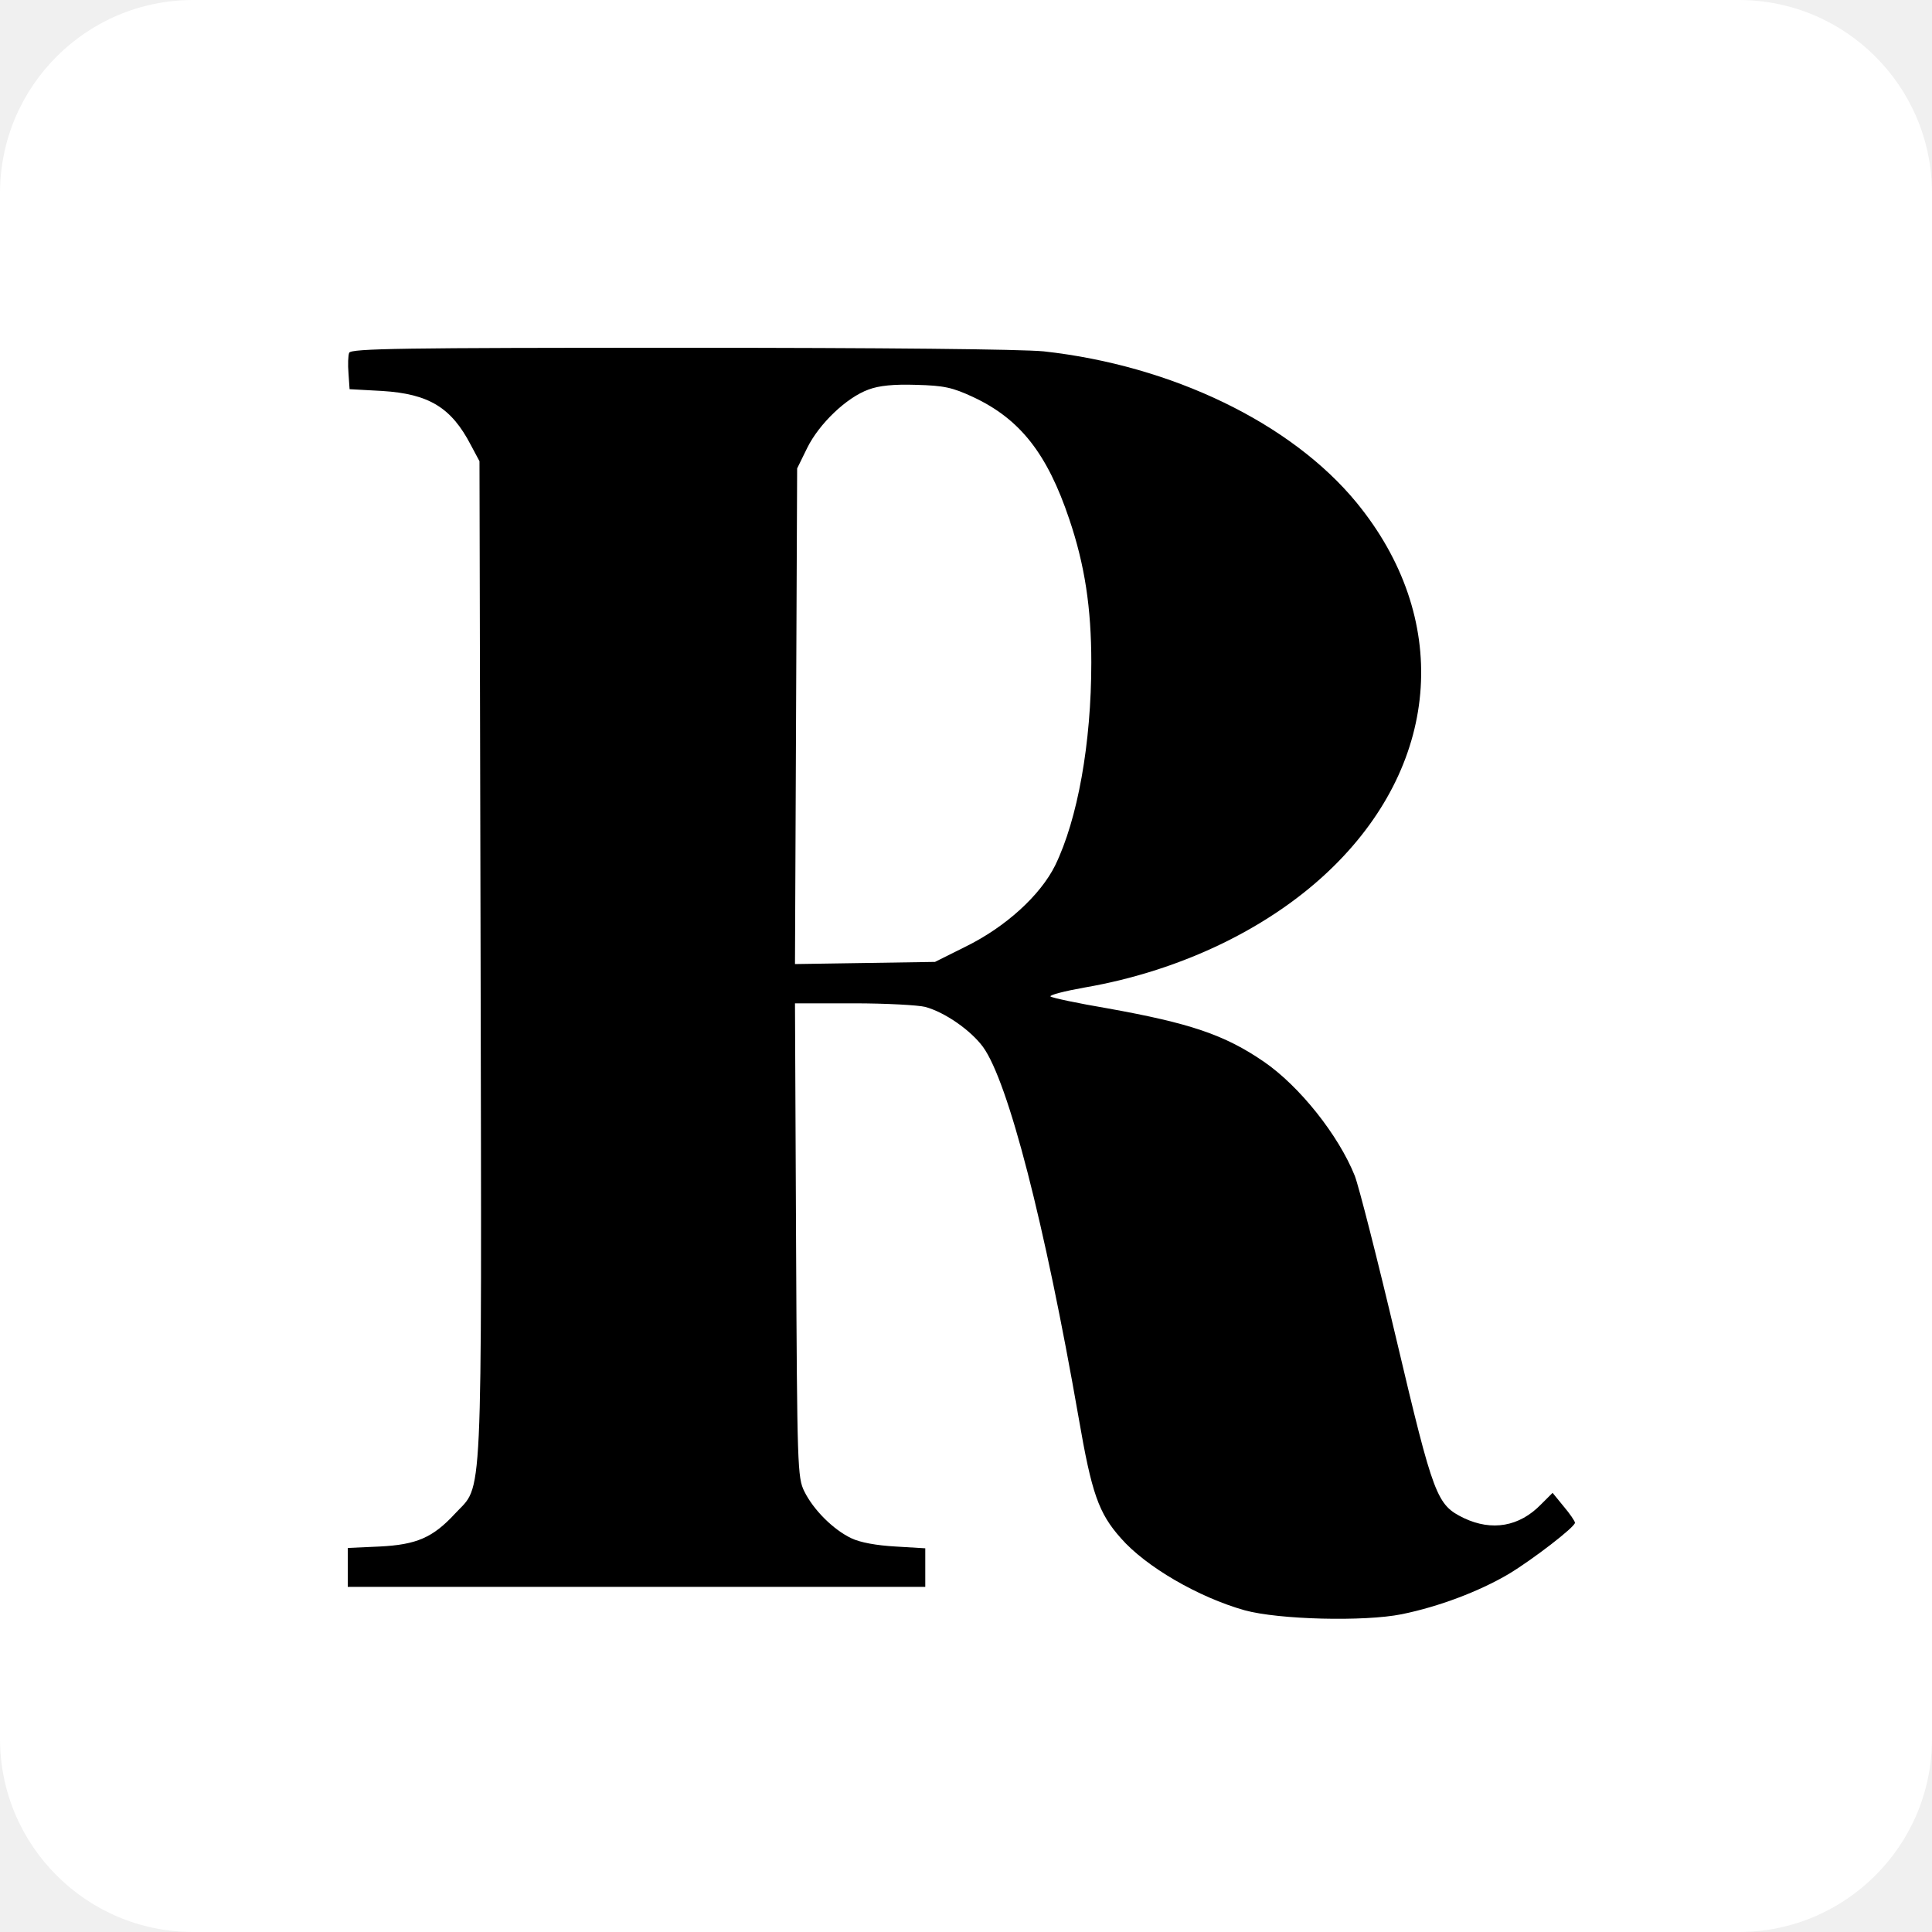
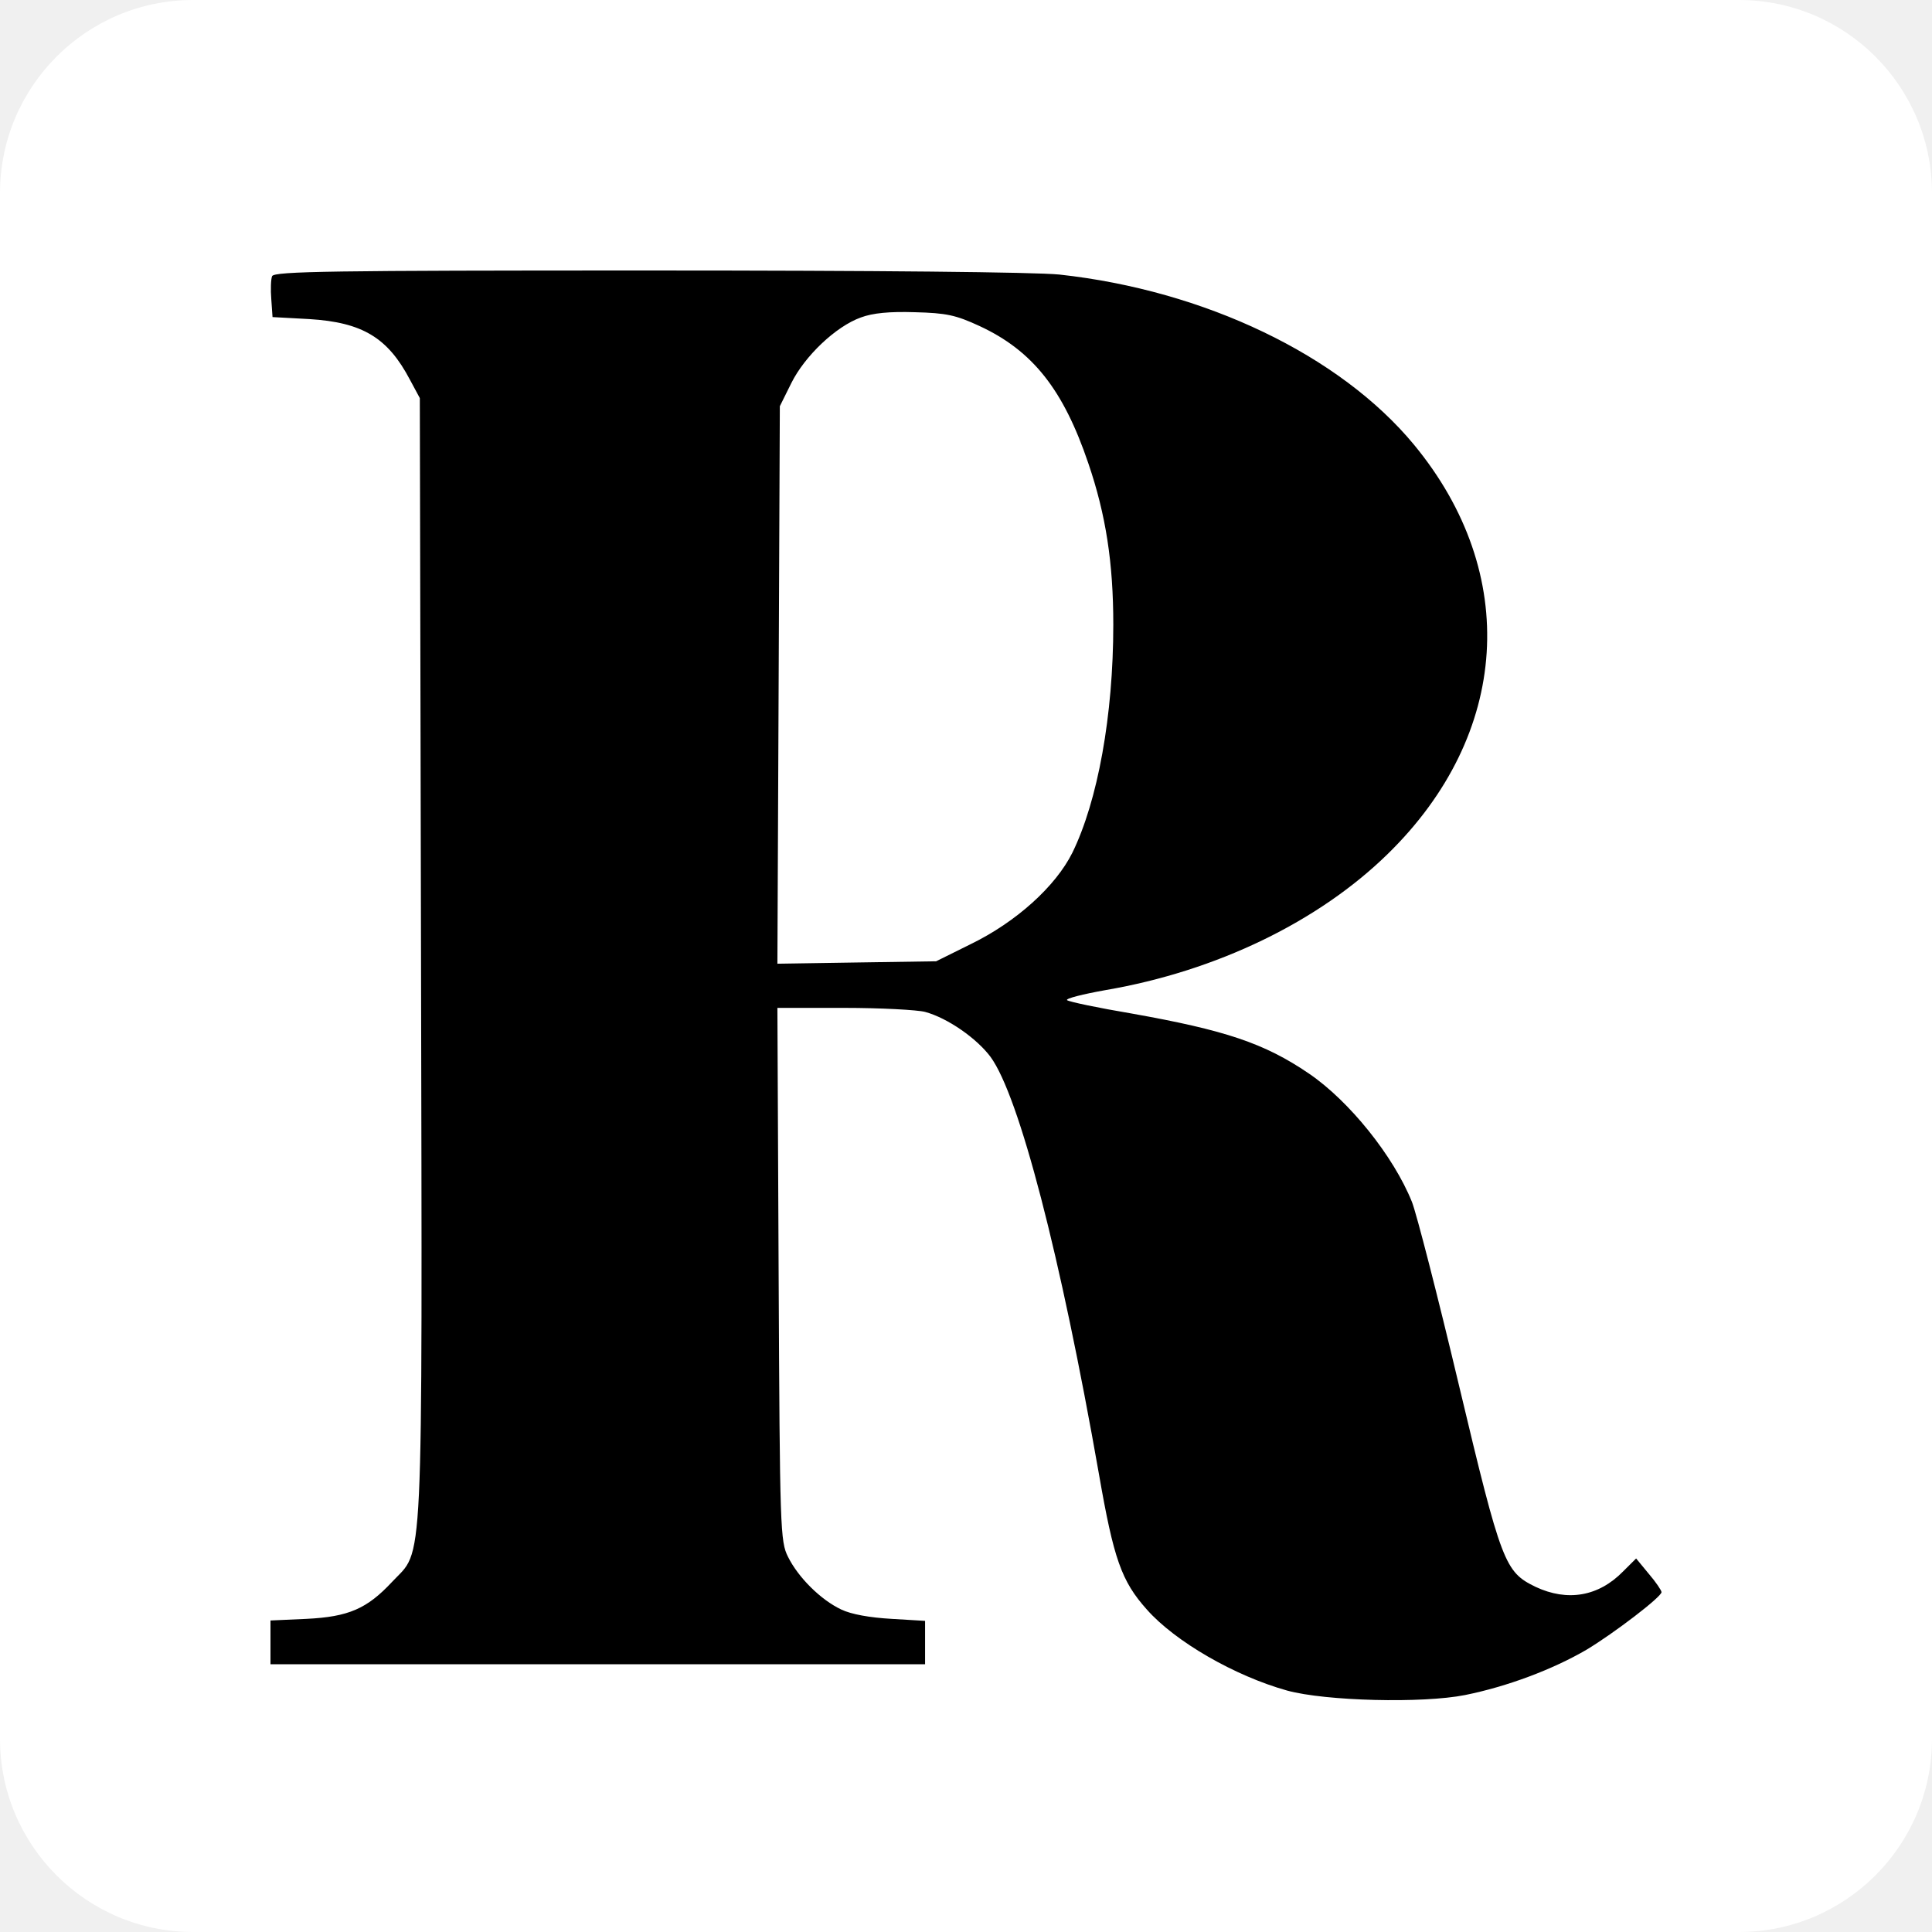
<svg xmlns="http://www.w3.org/2000/svg" width="50" height="50" viewBox="0 0 50 50" fill="none">
  <rect width="50" height="50" rx="5" fill="white" />
-   <path d="M9.037 9.13C9.009 9.196 9 9.438 9.019 9.662L9.047 10.072L9.887 10.118C11.102 10.193 11.681 10.547 12.185 11.517L12.409 11.936L12.438 24.838C12.466 39.334 12.503 38.383 11.774 39.175C11.204 39.791 10.784 39.977 9.822 40.024L9 40.061V40.564V41.068H16.473H23.946V40.564V40.07L23.18 40.024C22.685 39.996 22.264 39.921 22.031 39.809C21.564 39.586 21.05 39.073 20.816 38.597C20.639 38.243 20.63 37.973 20.602 32.1L20.574 25.966H22.096C22.937 25.966 23.768 26.013 23.946 26.059C24.459 26.199 25.123 26.665 25.44 27.094C26.094 27.998 27.038 31.662 27.916 36.696C28.252 38.644 28.429 39.157 29.009 39.809C29.653 40.546 31.017 41.338 32.212 41.674C33.091 41.916 35.304 41.972 36.276 41.776C37.238 41.58 38.275 41.189 39.05 40.732C39.667 40.359 40.76 39.52 40.76 39.408C40.76 39.371 40.629 39.175 40.47 38.989L40.181 38.635L39.882 38.933C39.321 39.511 38.611 39.632 37.883 39.287C37.182 38.942 37.107 38.765 36.136 34.654C35.65 32.594 35.164 30.692 35.062 30.431C34.641 29.378 33.632 28.11 32.708 27.476C31.689 26.777 30.793 26.479 28.663 26.096C27.897 25.966 27.234 25.826 27.187 25.789C27.15 25.752 27.551 25.649 28.074 25.556C30.606 25.118 32.932 23.98 34.51 22.424C37.303 19.674 37.537 15.973 35.108 13.008C33.417 10.948 30.326 9.457 27.01 9.093C26.449 9.037 22.881 9 17.594 9C10.429 9 9.084 9.019 9.037 9.13ZM25.188 10.277C26.402 10.846 27.103 11.741 27.673 13.437C28.074 14.621 28.243 15.73 28.243 17.147C28.243 19.245 27.888 21.202 27.308 22.396C26.925 23.169 26.029 23.99 24.983 24.502L24.198 24.894L22.386 24.922L20.574 24.95L20.602 18.536L20.63 12.123L20.891 11.591C21.199 10.967 21.909 10.286 22.479 10.081C22.75 9.979 23.133 9.941 23.712 9.96C24.431 9.979 24.646 10.025 25.188 10.277Z" fill="black" />
+   <path d="M7.042 7.147C7.011 7.22 7 7.493 7.021 7.744L7.053 8.206L8.006 8.258C9.382 8.342 10.039 8.741 10.611 9.831L10.865 10.303L10.896 24.815C10.928 41.12 10.971 40.05 10.145 40.941C9.499 41.633 9.022 41.843 7.932 41.896L7 41.938V42.504V43.07H15.471H23.941V42.504V41.948L23.073 41.896C22.512 41.864 22.035 41.78 21.771 41.654C21.241 41.403 20.659 40.826 20.394 40.291C20.193 39.893 20.182 39.589 20.151 32.983L20.119 26.084H21.845C22.798 26.084 23.74 26.136 23.941 26.188C24.523 26.346 25.275 26.87 25.635 27.352C26.377 28.369 27.446 32.49 28.441 38.152C28.822 40.344 29.023 40.92 29.68 41.654C30.411 42.483 31.956 43.374 33.312 43.752C34.307 44.024 36.816 44.087 37.918 43.867C39.008 43.647 40.184 43.206 41.062 42.693C41.761 42.273 43 41.329 43 41.204C43 41.162 42.852 40.941 42.672 40.732L42.343 40.333L42.005 40.669C41.369 41.319 40.565 41.455 39.739 41.067C38.945 40.679 38.86 40.48 37.759 35.856C37.208 33.539 36.658 31.4 36.541 31.106C36.065 29.921 34.921 28.495 33.873 27.782C32.719 26.996 31.702 26.66 29.288 26.23C28.42 26.084 27.668 25.926 27.615 25.884C27.573 25.842 28.028 25.727 28.621 25.622C31.491 25.129 34.127 23.85 35.916 22.099C39.082 19.006 39.347 14.843 36.594 11.509C34.678 9.191 31.173 7.514 27.414 7.105C26.779 7.042 22.734 7 16.741 7C8.62 7 7.095 7.021 7.042 7.147ZM25.349 8.437C26.726 9.076 27.52 10.083 28.166 11.991C28.621 13.323 28.812 14.57 28.812 16.164C28.812 18.523 28.409 20.726 27.753 22.068C27.319 22.938 26.302 23.861 25.116 24.437L24.227 24.878L22.173 24.909L20.119 24.941L20.151 17.727L20.182 10.513L20.479 9.915C20.828 9.212 21.633 8.447 22.279 8.216C22.586 8.101 23.02 8.059 23.677 8.08C24.492 8.101 24.735 8.153 25.349 8.437Z" fill="black" />
</svg>
